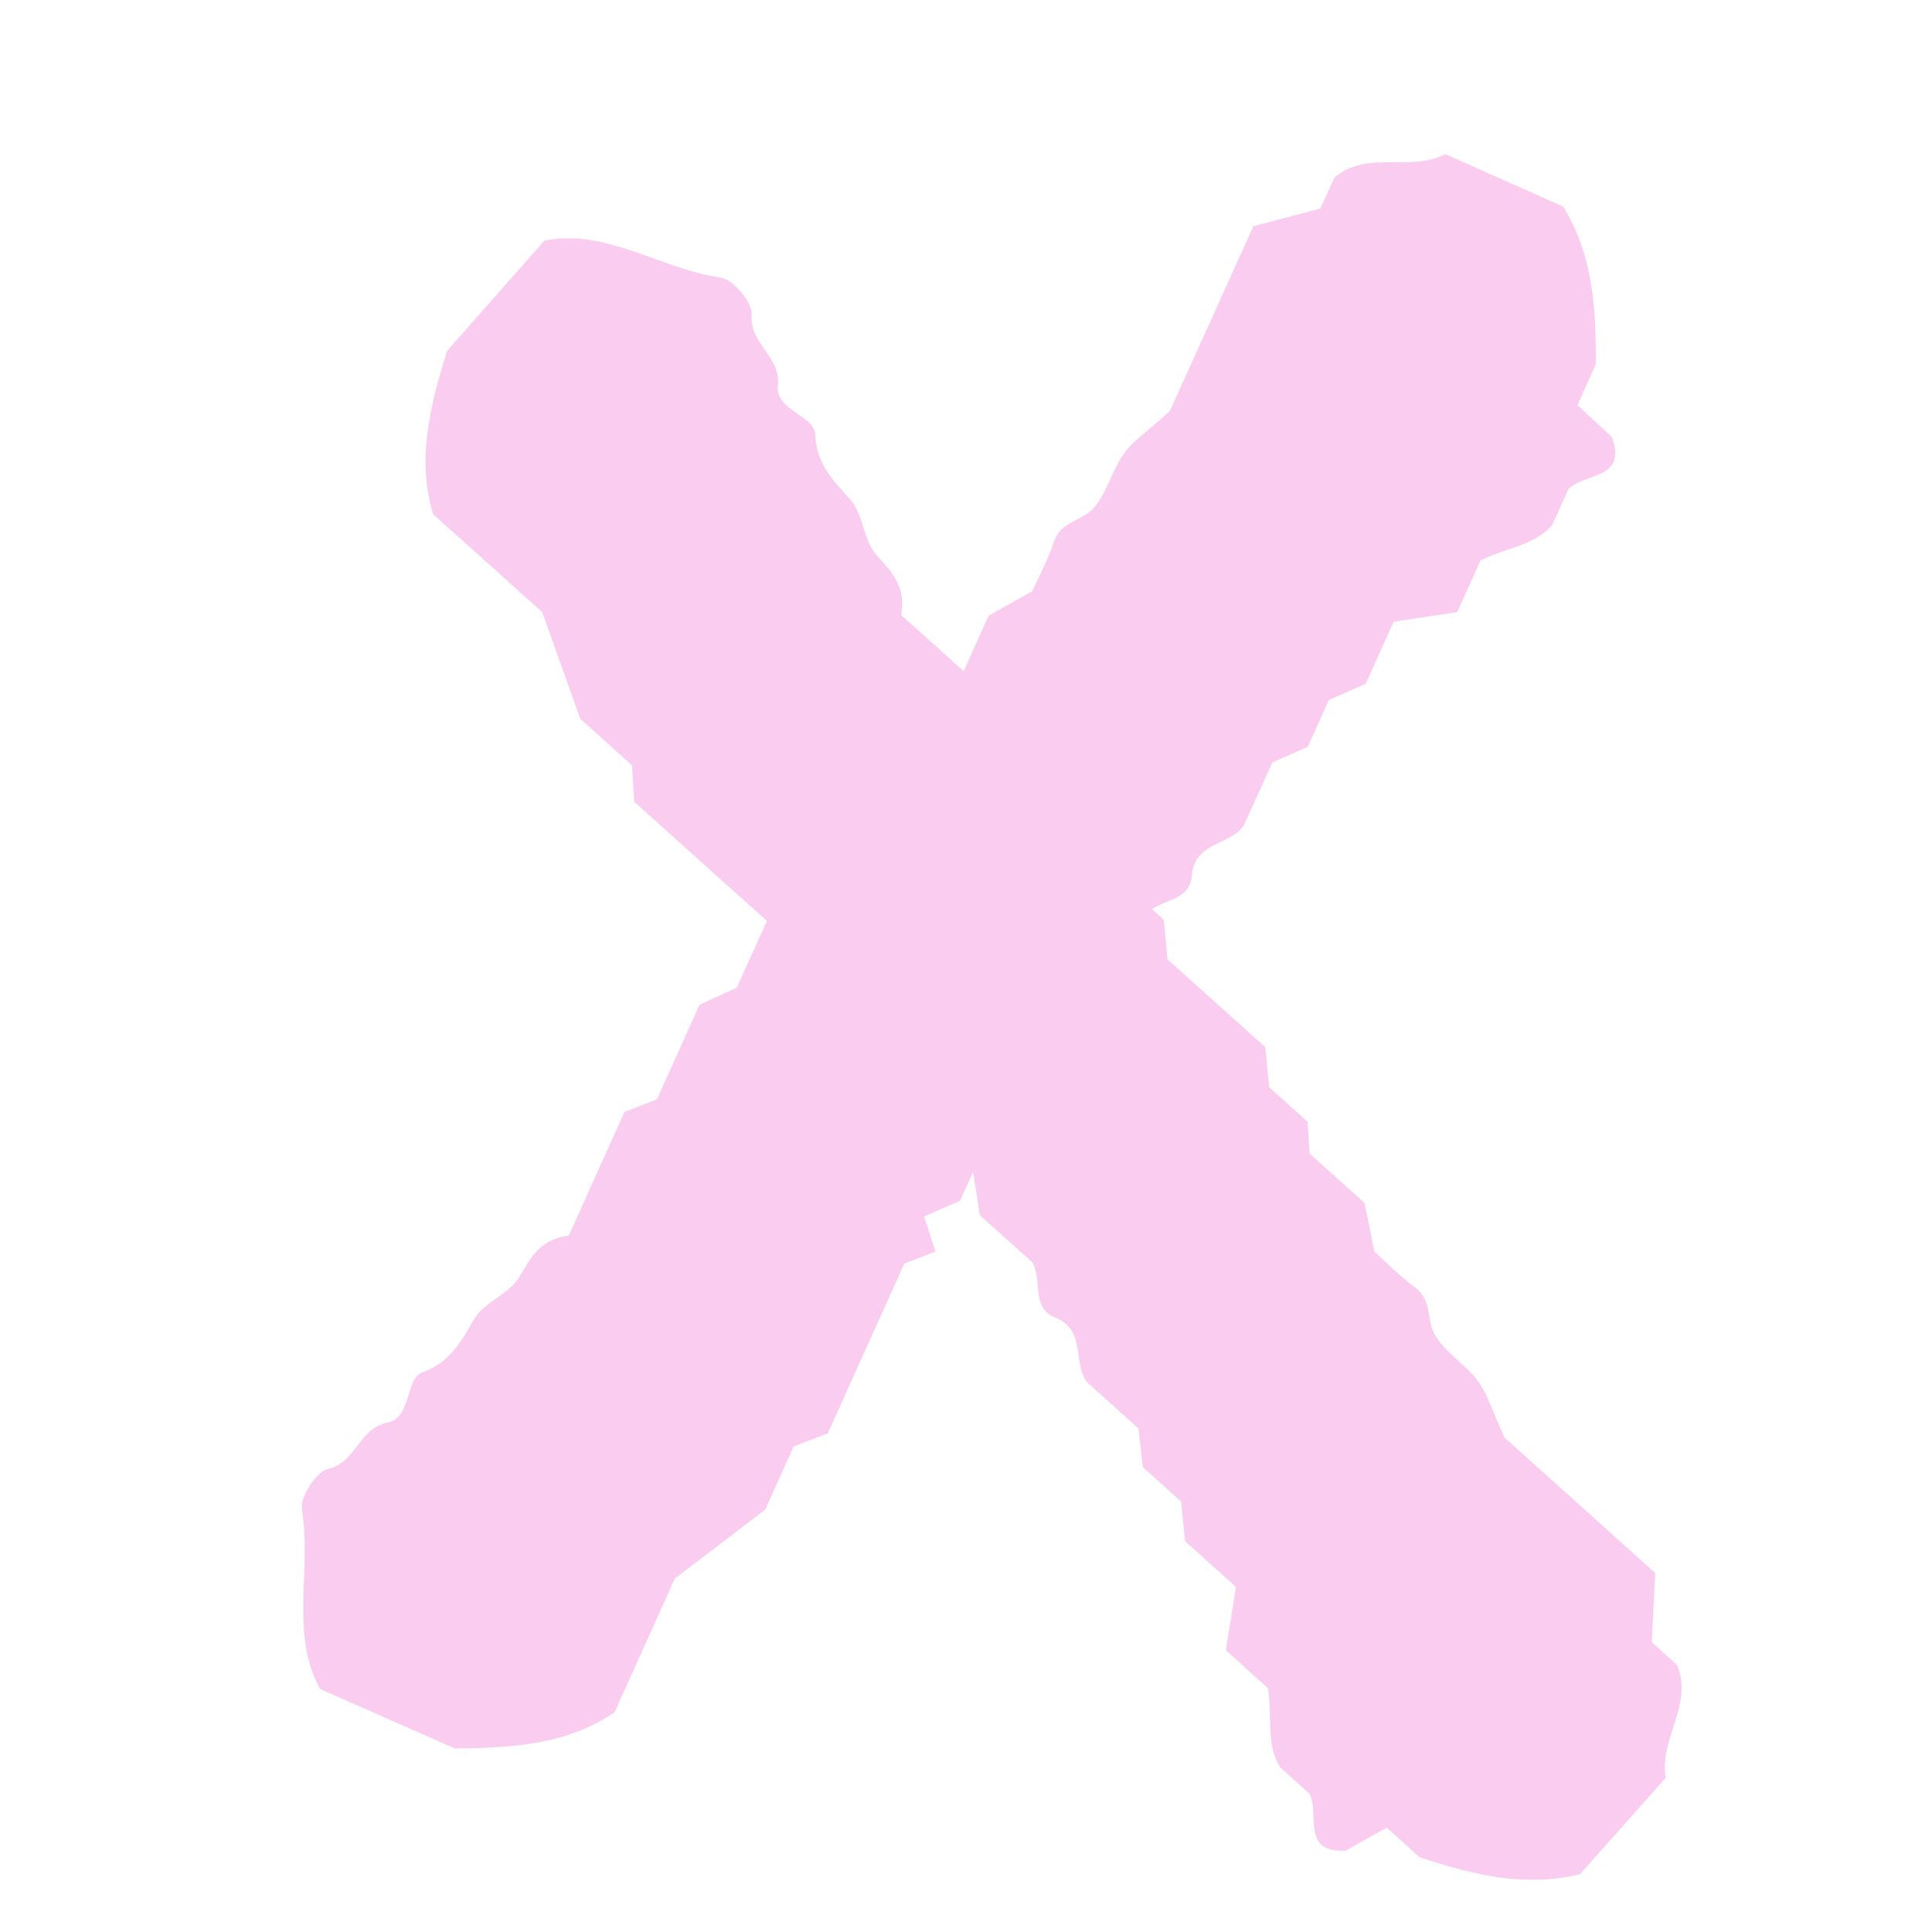
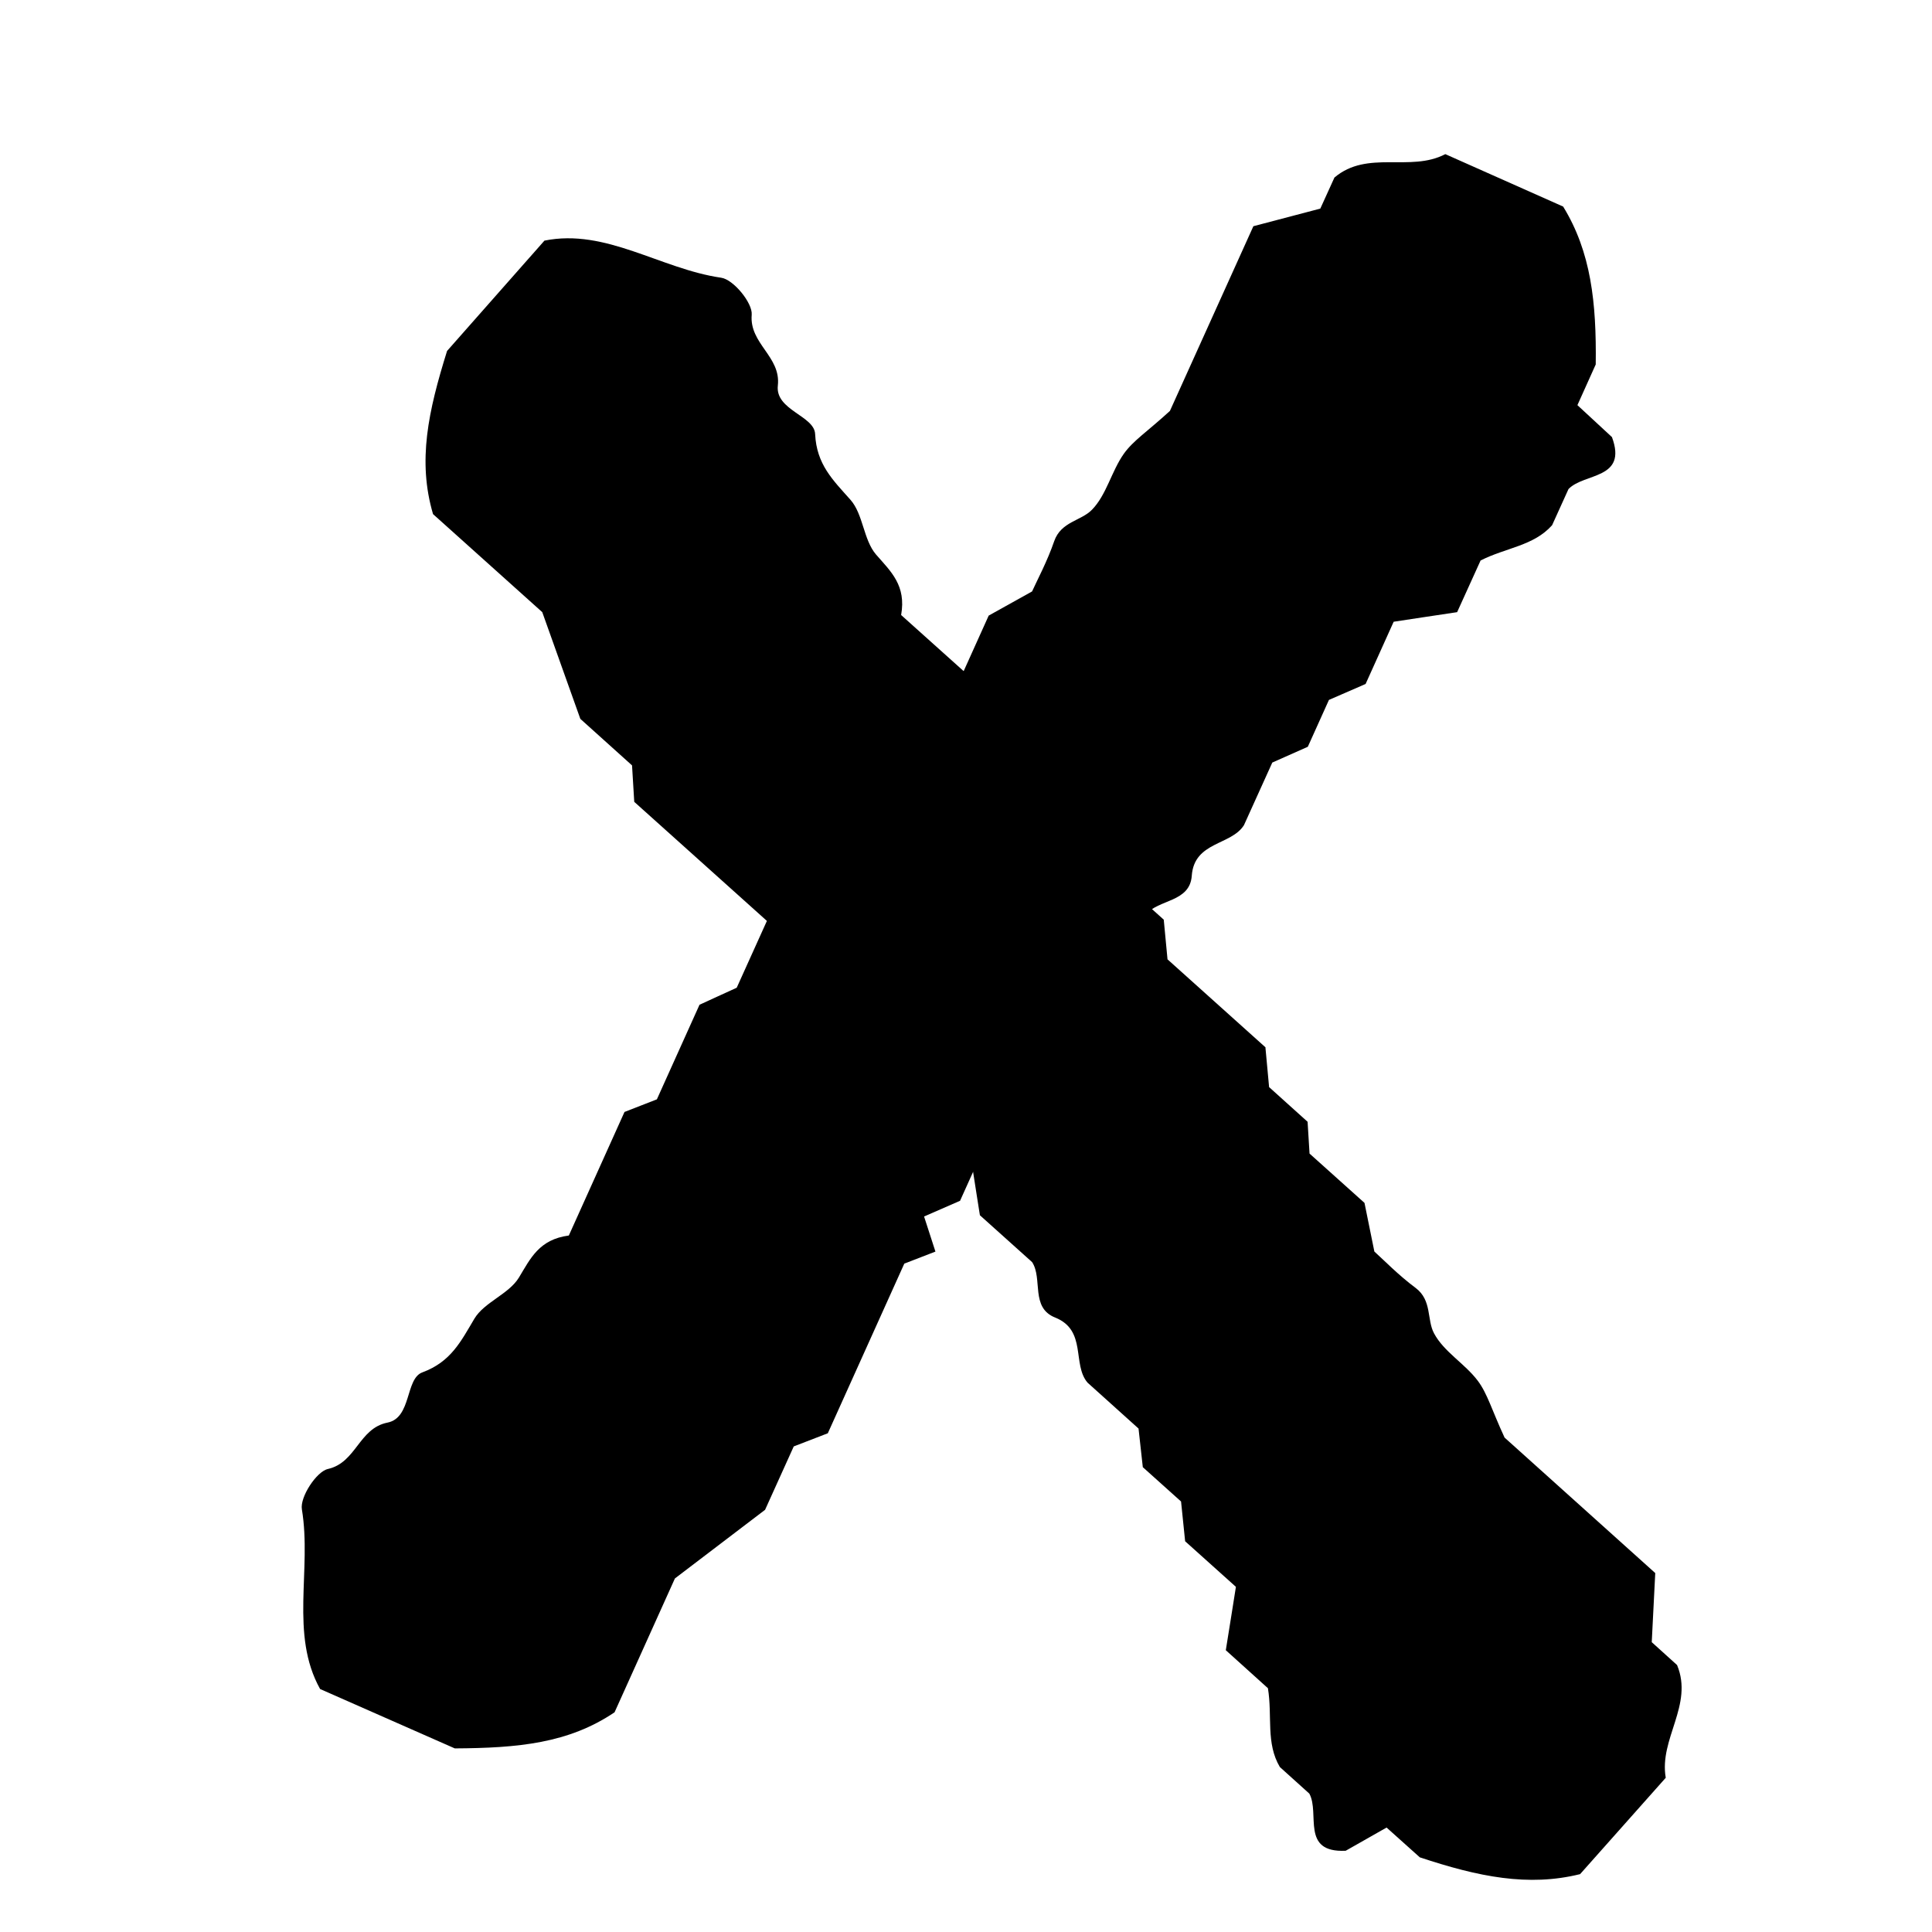
<svg xmlns="http://www.w3.org/2000/svg" version="1.1" width="1080" height="1080" viewBox="0 0 1080 1080" xml:space="preserve">
  <defs>
</defs>
  <rect x="0" y="0" width="100%" height="100%" fill="transparent" />
  <g transform="matrix(1 0 0 1 540 540)" id="ab392bdc-118b-433f-aaa5-15367aef2ae4">
</g>
  <g transform="matrix(1 0 0 1 540 540)" id="dd9e151c-db3e-486d-b655-911ef54ad300">
    <rect style="stroke: none; stroke-width: 1; stroke-dasharray: none; stroke-linecap: butt; stroke-dashoffset: 0; stroke-linejoin: miter; stroke-miterlimit: 4; fill: rgb(255,255,255); fill-rule: nonzero; opacity: 1; visibility: hidden;" vector-effect="non-scaling-stroke" x="-540" y="-540" rx="0" ry="0" width="1080" height="1080" />
  </g>
  <g transform="matrix(0 0 0 0 0 0)">
    <g style="">
</g>
  </g>
  <g transform="matrix(0 0 0 0 0 0)">
    <g style="">
</g>
  </g>
  <g transform="matrix(NaN NaN NaN NaN 0 0)">
    <g style="">
</g>
  </g>
  <g transform="matrix(NaN NaN NaN NaN 0 0)">
    <g style="">
</g>
  </g>
  <g transform="matrix(14.43 -19.18 19.18 14.43 540 540)">
-     <path style="stroke: rgb(250,205,240); stroke-opacity: 0; stroke-width: 1; stroke-dasharray: none; stroke-linecap: butt; stroke-dashoffset: 0; stroke-linejoin: miter; stroke-miterlimit: 4; fill: rgb(250,205,240); fill-rule: nonzero; opacity: 1;" transform=" translate(-22.5, -5.01)" d="M 25.053 0.311 C 25.32 0.464 25.581 0.617 25.853 0.775 L 27.031 0.512 L 27.661 0.904 L 29.339 0.526 L 30.396 0.995 C 30.672 0.933 31.172 0.856 31.642 0.703 C 32.103 0.555 32.398 0.923 32.757 0.966 C 33.237 1.028 33.746 0.789 34.246 0.775 C 34.619 0.765 34.992 0.904 35.686 1.033 L 40.292 0 C 40.709 0.33 41.184 0.703 41.557 0.999 L 42.333 0.827 C 43.318 1.052 43.487 2.166 44.321 2.563 L 44.995 5.49 C 44.539 6.647 43.676 7.455 42.513 8.307 L 41.499 8.536 C 41.465 8.885 41.427 9.253 41.388 9.626 C 40.816 10.516 40.336 9.607 39.812 9.545 C 39.511 9.612 39.211 9.679 38.91 9.746 C 38.265 9.693 37.848 9.201 37.252 8.909 L 35.962 9.196 C 35.589 8.833 35.153 8.397 34.895 8.149 L 33.344 8.498 C 33.068 8.34 32.806 8.192 32.534 8.039 L 31.366 8.302 C 31.084 8.144 30.818 7.996 30.575 7.862 L 29.014 8.211 C 28.456 8.259 28.015 7.513 27.341 7.948 C 26.818 8.287 26.439 7.656 25.979 7.637 L 24.384 7.996 C 24.166 7.886 23.899 7.757 23.462 7.537 L 21.101 8.067 L 20.427 7.651 L 18.047 8.187 C 17.775 8.034 17.508 7.881 17.251 7.737 C 17.091 7.967 16.922 8.206 16.757 8.44 C 16.573 8.326 16.398 8.216 16.097 8.029 L 11.869 8.981 L 11.147 8.531 L 9.566 8.885 C 8.698 8.641 7.961 8.431 7.026 8.168 L 3.69 8.919 C 2.468 8.498 1.673 7.623 0.781 6.451 L 0 3.113 C 0.592 1.779 2.104 1.291 3.089 0.258 C 3.287 0.048 3.995 0 4.204 0.177 C 4.723 0.617 5.392 0.182 5.901 0.636 C 6.332 1.023 6.967 0.349 7.326 0.583 C 7.923 0.966 8.437 0.866 9.052 0.799 C 9.498 0.751 9.988 1.095 10.439 1.052 C 10.963 0.999 11.433 0.894 11.923 1.392 L 15.002 0.698 L 15.69 1.124 L 18.047 0.593 C 18.328 0.746 18.59 0.885 18.885 1.047 L 21.252 0.516 C 21.523 0.674 21.785 0.823 22.056 0.98 L 25.053 0.306 L 25.053 0.311 Z" stroke-linecap="round" />
+     <path id="profileicon" style="stroke: ; stroke-opacity: 0; stroke-width: 1; stroke-dasharray: none; stroke-linecap: butt; stroke-dashoffset: 0; stroke-linejoin: miter; stroke-miterlimit: 4; fill:; fill-rule: nonzero; opacity: 1;" transform=" translate(-22.5, -5.01)" d="M 25.053 0.311 C 25.32 0.464 25.581 0.617 25.853 0.775 L 27.031 0.512 L 27.661 0.904 L 29.339 0.526 L 30.396 0.995 C 30.672 0.933 31.172 0.856 31.642 0.703 C 32.103 0.555 32.398 0.923 32.757 0.966 C 33.237 1.028 33.746 0.789 34.246 0.775 C 34.619 0.765 34.992 0.904 35.686 1.033 L 40.292 0 C 40.709 0.33 41.184 0.703 41.557 0.999 L 42.333 0.827 C 43.318 1.052 43.487 2.166 44.321 2.563 L 44.995 5.49 C 44.539 6.647 43.676 7.455 42.513 8.307 L 41.499 8.536 C 41.465 8.885 41.427 9.253 41.388 9.626 C 40.816 10.516 40.336 9.607 39.812 9.545 C 39.511 9.612 39.211 9.679 38.91 9.746 C 38.265 9.693 37.848 9.201 37.252 8.909 L 35.962 9.196 C 35.589 8.833 35.153 8.397 34.895 8.149 L 33.344 8.498 C 33.068 8.34 32.806 8.192 32.534 8.039 L 31.366 8.302 C 31.084 8.144 30.818 7.996 30.575 7.862 L 29.014 8.211 C 28.456 8.259 28.015 7.513 27.341 7.948 C 26.818 8.287 26.439 7.656 25.979 7.637 L 24.384 7.996 C 24.166 7.886 23.899 7.757 23.462 7.537 L 21.101 8.067 L 20.427 7.651 L 18.047 8.187 C 17.775 8.034 17.508 7.881 17.251 7.737 C 17.091 7.967 16.922 8.206 16.757 8.44 C 16.573 8.326 16.398 8.216 16.097 8.029 L 11.869 8.981 L 11.147 8.531 L 9.566 8.885 C 8.698 8.641 7.961 8.431 7.026 8.168 L 3.69 8.919 C 2.468 8.498 1.673 7.623 0.781 6.451 L 0 3.113 C 0.592 1.779 2.104 1.291 3.089 0.258 C 3.287 0.048 3.995 0 4.204 0.177 C 4.723 0.617 5.392 0.182 5.901 0.636 C 6.332 1.023 6.967 0.349 7.326 0.583 C 7.923 0.966 8.437 0.866 9.052 0.799 C 9.498 0.751 9.988 1.095 10.439 1.052 C 10.963 0.999 11.433 0.894 11.923 1.392 L 15.002 0.698 L 15.69 1.124 L 18.047 0.593 C 18.328 0.746 18.59 0.885 18.885 1.047 L 21.252 0.516 C 21.523 0.674 21.785 0.823 22.056 0.98 L 25.053 0.306 L 25.053 0.311 Z" stroke-linecap="round" />
  </g>
  <g transform="matrix(13.9 19.56 -19.56 13.9 579.99 600.98)">
-     <path style="stroke: none; stroke-width: 1; stroke-dasharray: none; stroke-linecap: butt; stroke-dashoffset: 0; stroke-linejoin: miter; stroke-miterlimit: 4; fill: rgb(250,205,240); fill-rule: nonzero; opacity: 1;" transform=" translate(-22.5, -5.01)" d="M 25.053 0.311 C 25.32 0.464 25.581 0.617 25.853 0.775 L 27.031 0.512 L 27.661 0.904 L 29.339 0.526 L 30.396 0.995 C 30.672 0.933 31.172 0.856 31.642 0.703 C 32.103 0.555 32.398 0.923 32.757 0.966 C 33.237 1.028 33.746 0.789 34.246 0.775 C 34.619 0.765 34.992 0.904 35.686 1.033 L 40.292 0 C 40.709 0.33 41.184 0.703 41.557 0.999 L 42.333 0.827 C 43.318 1.052 43.487 2.166 44.321 2.563 L 44.995 5.49 C 44.539 6.647 43.676 7.455 42.513 8.307 L 41.499 8.536 C 41.465 8.885 41.427 9.253 41.388 9.626 C 40.816 10.516 40.336 9.607 39.812 9.545 C 39.511 9.612 39.211 9.679 38.91 9.746 C 38.265 9.693 37.848 9.201 37.252 8.909 L 35.962 9.196 C 35.589 8.833 35.153 8.397 34.895 8.149 L 33.344 8.498 C 33.068 8.34 32.806 8.192 32.534 8.039 L 31.366 8.302 C 31.084 8.144 30.818 7.996 30.575 7.862 L 29.014 8.211 C 28.456 8.259 28.015 7.513 27.341 7.948 C 26.818 8.287 26.439 7.656 25.979 7.637 L 24.384 7.996 C 24.166 7.886 23.899 7.757 23.462 7.537 L 21.101 8.067 L 20.427 7.651 L 18.047 8.187 C 17.775 8.034 17.508 7.881 17.251 7.737 C 17.091 7.967 16.922 8.206 16.757 8.44 C 16.573 8.326 16.398 8.216 16.097 8.029 L 11.869 8.981 L 11.147 8.531 L 9.566 8.885 C 8.698 8.641 7.961 8.431 7.026 8.168 L 3.69 8.919 C 2.468 8.498 1.673 7.623 0.781 6.451 L 0 3.113 C 0.592 1.779 2.104 1.291 3.089 0.258 C 3.287 0.048 3.995 0 4.204 0.177 C 4.723 0.617 5.392 0.182 5.901 0.636 C 6.332 1.023 6.967 0.349 7.326 0.583 C 7.923 0.966 8.437 0.866 9.052 0.799 C 9.498 0.751 9.988 1.095 10.439 1.052 C 10.963 0.999 11.433 0.894 11.923 1.392 L 15.002 0.698 L 15.69 1.124 L 18.047 0.593 C 18.328 0.746 18.59 0.885 18.885 1.047 L 21.252 0.516 C 21.523 0.674 21.785 0.823 22.056 0.98 L 25.053 0.306 L 25.053 0.311 Z" stroke-linecap="round" />
+     <path id="profileicon" style="stroke: none; stroke-width: 1; stroke-dasharray: none; stroke-linecap: butt; stroke-dashoffset: 0; stroke-linejoin: miter; stroke-miterlimit: 4; fill: ; fill-rule: nonzero; opacity: 1;" transform=" translate(-22.5, -5.01)" d="M 25.053 0.311 C 25.32 0.464 25.581 0.617 25.853 0.775 L 27.031 0.512 L 27.661 0.904 L 29.339 0.526 L 30.396 0.995 C 30.672 0.933 31.172 0.856 31.642 0.703 C 32.103 0.555 32.398 0.923 32.757 0.966 C 33.237 1.028 33.746 0.789 34.246 0.775 C 34.619 0.765 34.992 0.904 35.686 1.033 L 40.292 0 C 40.709 0.33 41.184 0.703 41.557 0.999 L 42.333 0.827 C 43.318 1.052 43.487 2.166 44.321 2.563 L 44.995 5.49 C 44.539 6.647 43.676 7.455 42.513 8.307 L 41.499 8.536 C 41.465 8.885 41.427 9.253 41.388 9.626 C 40.816 10.516 40.336 9.607 39.812 9.545 C 39.511 9.612 39.211 9.679 38.91 9.746 C 38.265 9.693 37.848 9.201 37.252 8.909 L 35.962 9.196 C 35.589 8.833 35.153 8.397 34.895 8.149 L 33.344 8.498 C 33.068 8.34 32.806 8.192 32.534 8.039 L 31.366 8.302 C 31.084 8.144 30.818 7.996 30.575 7.862 L 29.014 8.211 C 28.456 8.259 28.015 7.513 27.341 7.948 C 26.818 8.287 26.439 7.656 25.979 7.637 L 24.384 7.996 C 24.166 7.886 23.899 7.757 23.462 7.537 L 21.101 8.067 L 20.427 7.651 L 18.047 8.187 C 17.775 8.034 17.508 7.881 17.251 7.737 C 17.091 7.967 16.922 8.206 16.757 8.44 C 16.573 8.326 16.398 8.216 16.097 8.029 L 11.869 8.981 L 11.147 8.531 L 9.566 8.885 C 8.698 8.641 7.961 8.431 7.026 8.168 L 3.69 8.919 C 2.468 8.498 1.673 7.623 0.781 6.451 L 0 3.113 C 0.592 1.779 2.104 1.291 3.089 0.258 C 3.287 0.048 3.995 0 4.204 0.177 C 4.723 0.617 5.392 0.182 5.901 0.636 C 6.332 1.023 6.967 0.349 7.326 0.583 C 7.923 0.966 8.437 0.866 9.052 0.799 C 9.498 0.751 9.988 1.095 10.439 1.052 C 10.963 0.999 11.433 0.894 11.923 1.392 L 15.002 0.698 L 15.69 1.124 L 18.047 0.593 C 18.328 0.746 18.59 0.885 18.885 1.047 L 21.252 0.516 C 21.523 0.674 21.785 0.823 22.056 0.98 L 25.053 0.306 L 25.053 0.311 Z" stroke-linecap="round" />
  </g>
  <g transform="matrix(NaN NaN NaN NaN 0 0)">
    <g style="">
</g>
  </g>
  <g transform="matrix(NaN NaN NaN NaN 0 0)">
    <g style="">
</g>
  </g>
  <g transform="matrix(NaN NaN NaN NaN 0 0)">
    <g style="">
</g>
  </g>
  <g transform="matrix(NaN NaN NaN NaN 0 0)">
    <g style="">
</g>
  </g>
  <g transform="matrix(NaN NaN NaN NaN 0 0)">
    <g style="">
</g>
  </g>
  <g transform="matrix(NaN NaN NaN NaN 0 0)">
    <g style="">
</g>
  </g>
</svg>
